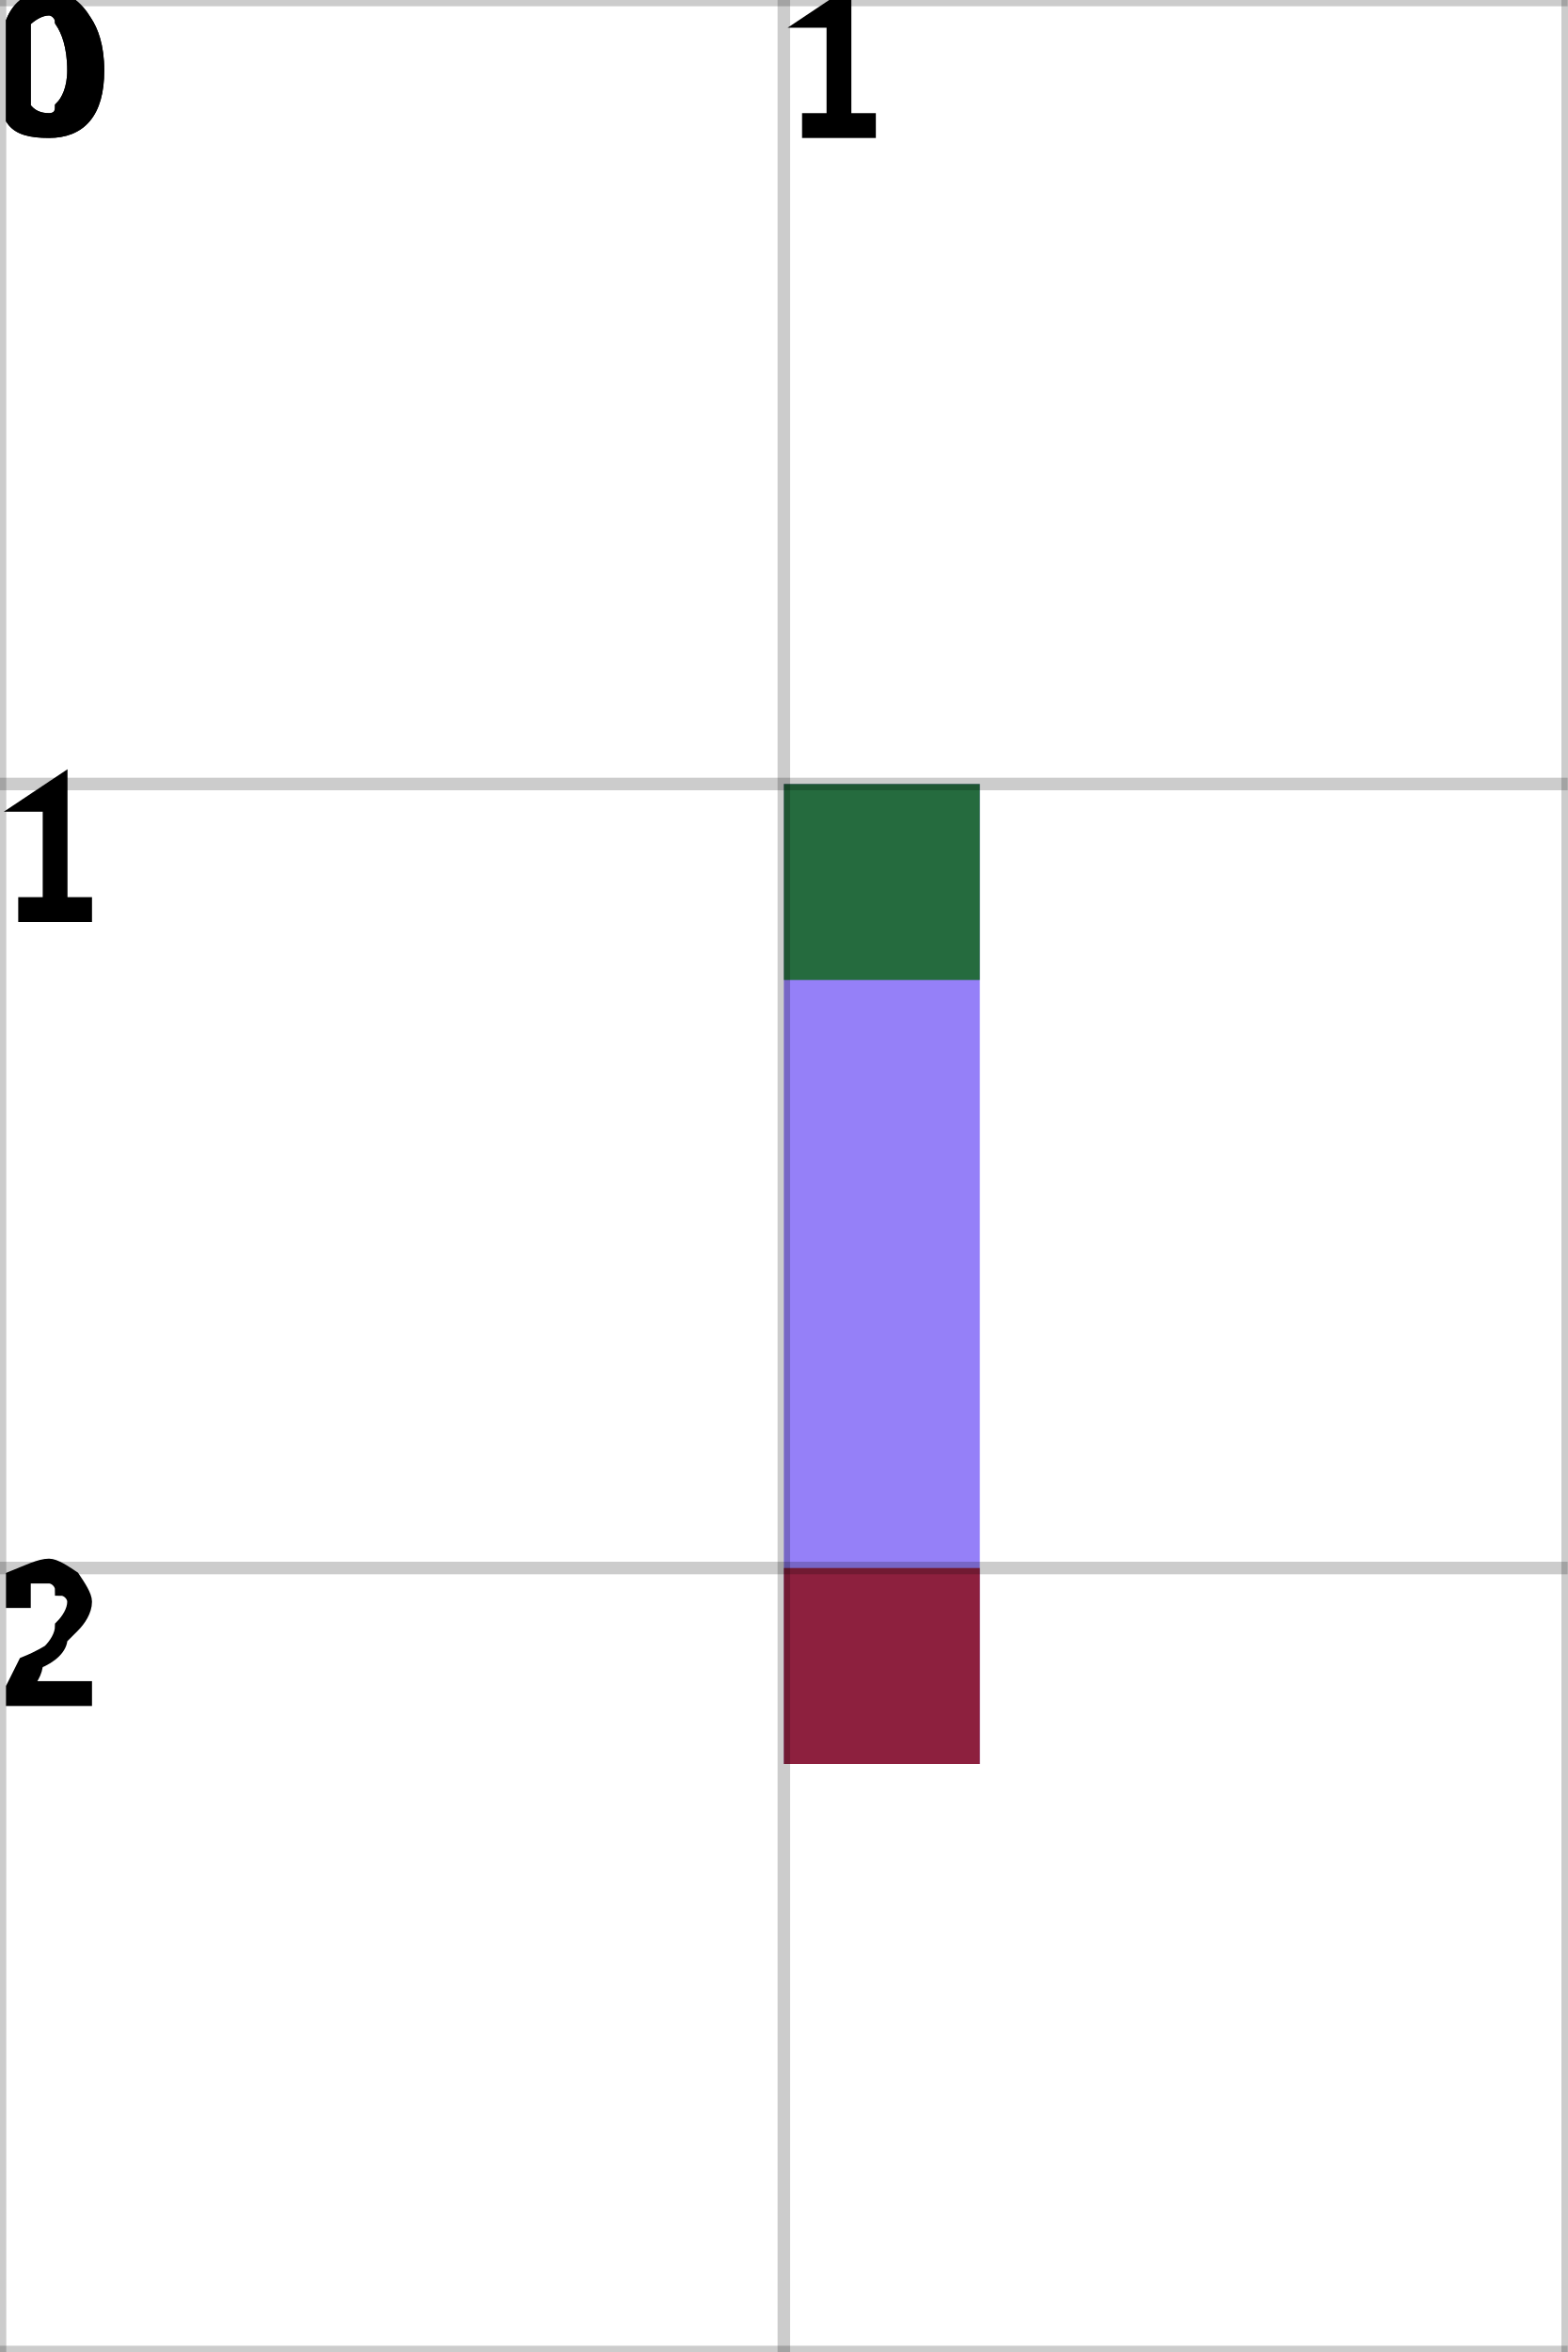
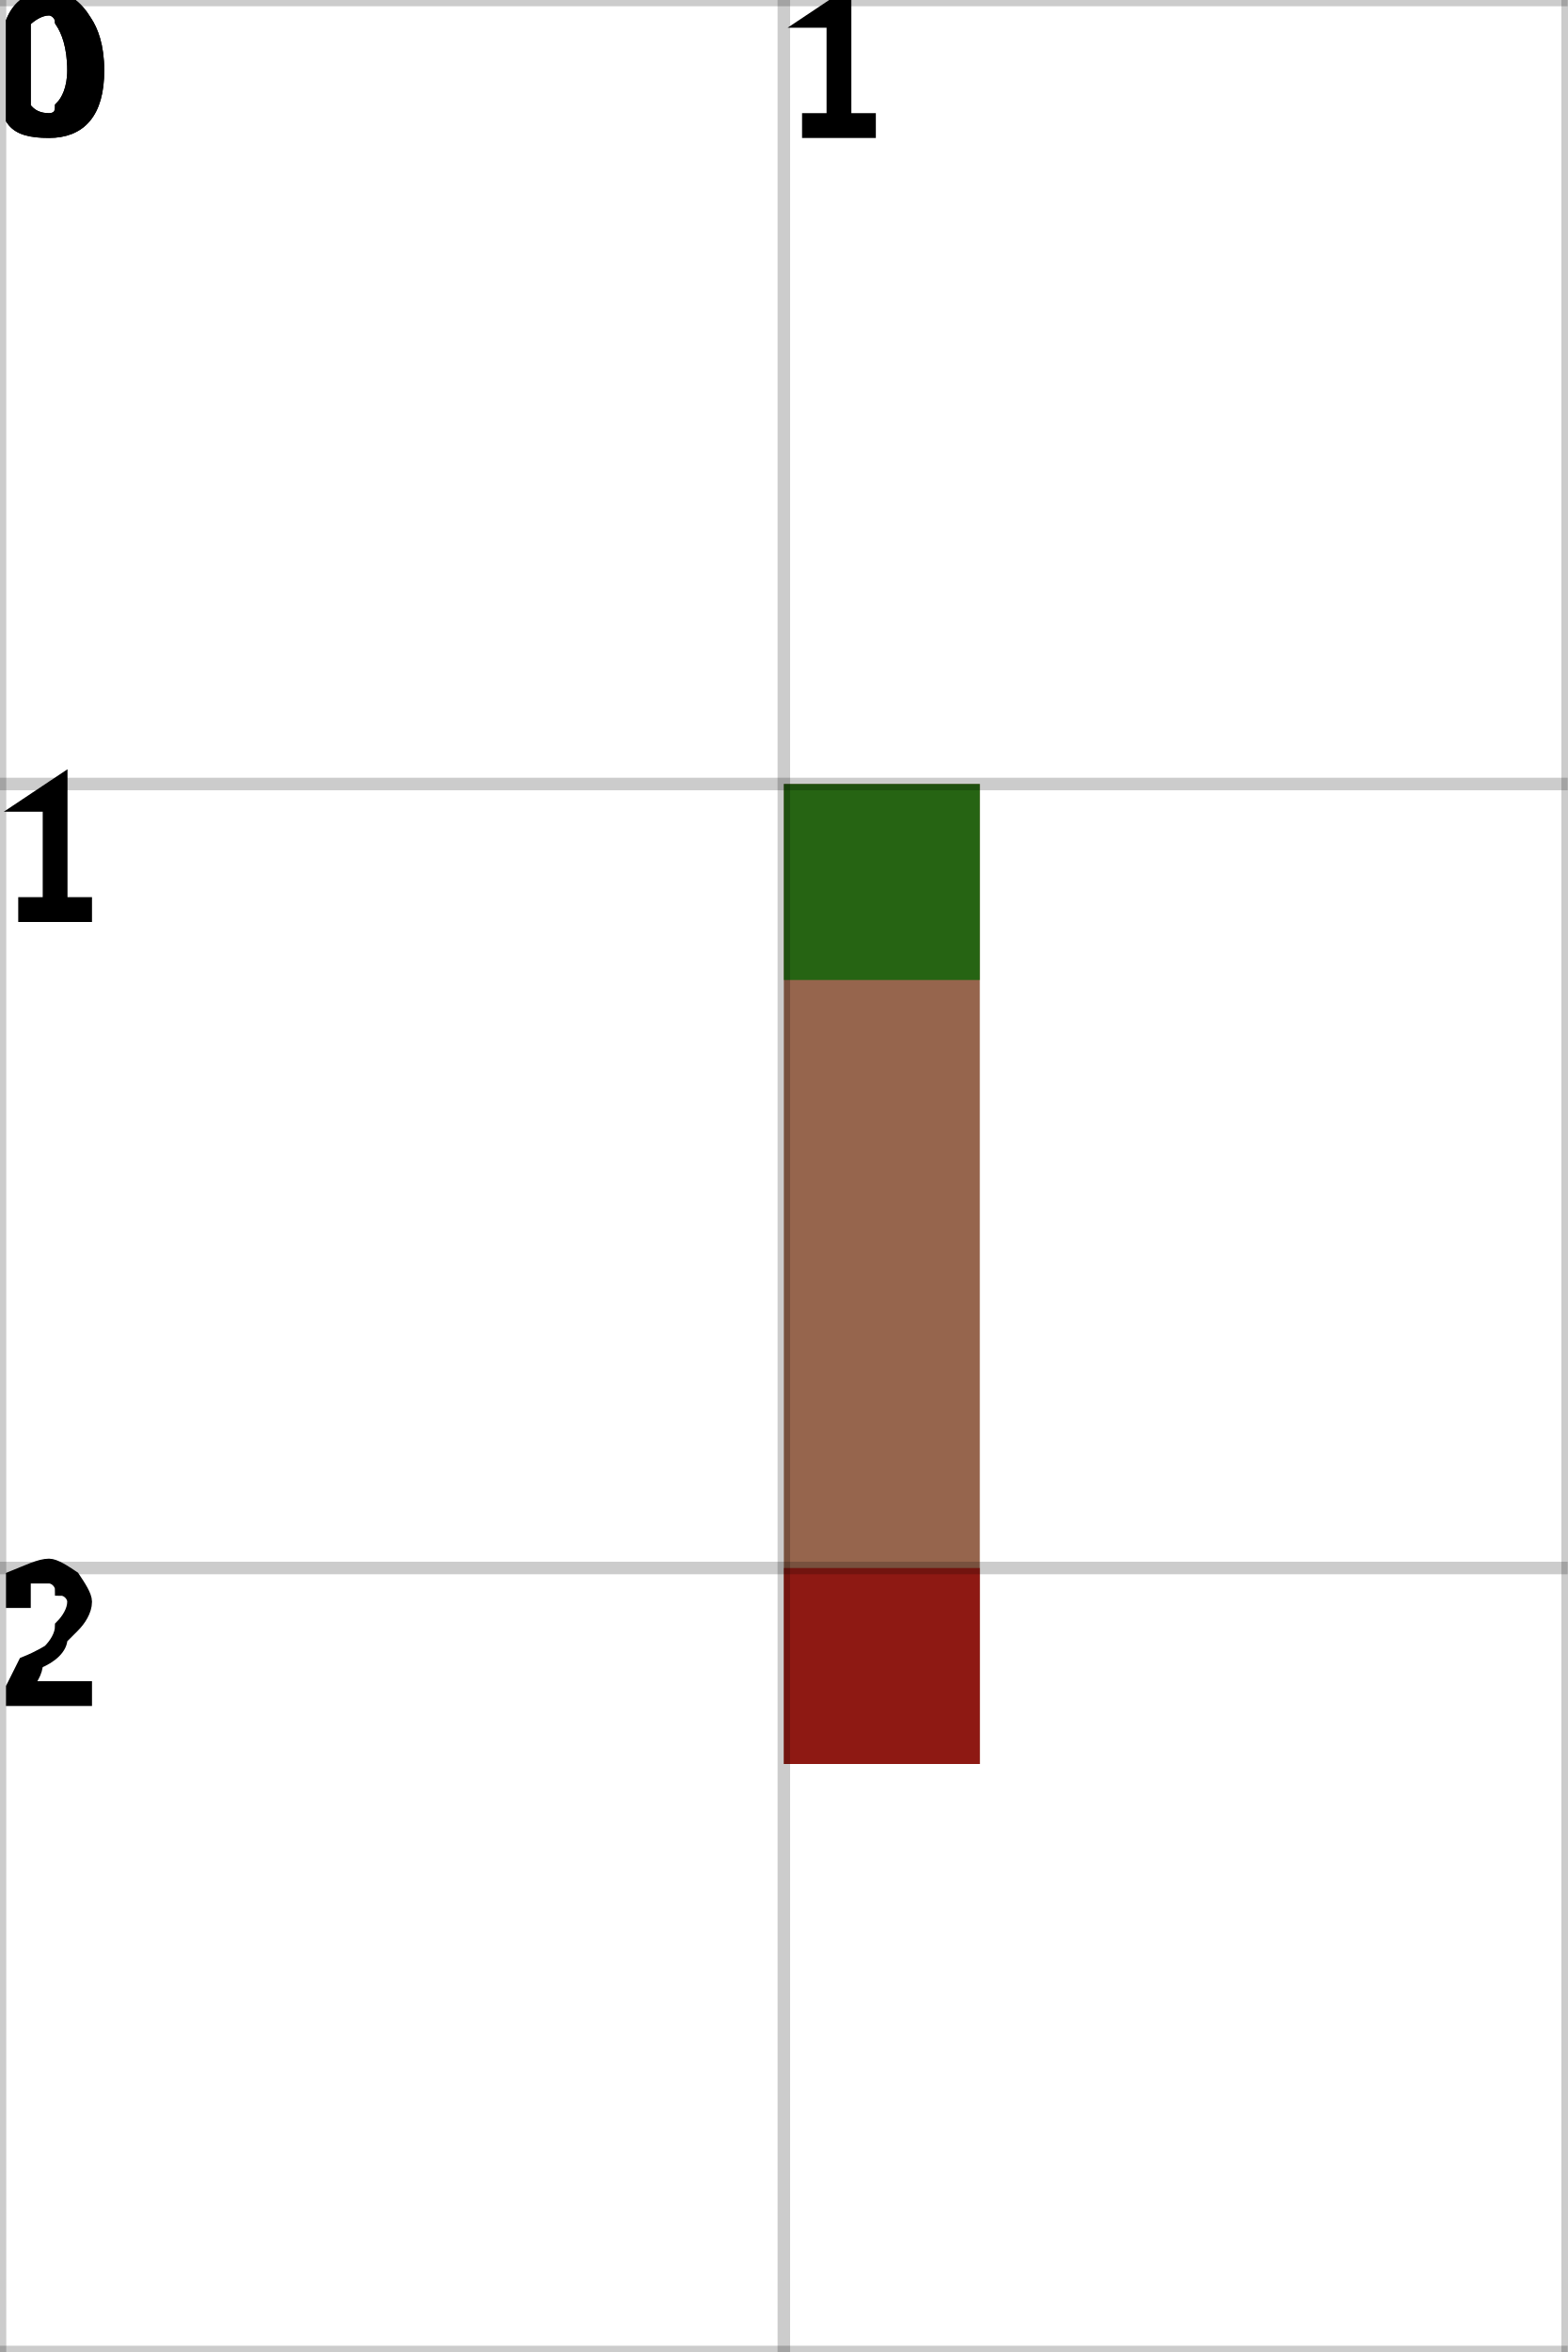
<svg xmlns="http://www.w3.org/2000/svg" height="100%" viewBox="0 0 2 3" width="100%" background-color="none">
-   <path d="M 1.25 1 L 1 1 L 1 2.25 L 1.25 2.25 Z" fill="#7256F6" opacity="0.75" stroke="transparent" stroke-width="0.5" />
+   <path d="M 1.25 1 L 1 1 L 1 2.25 L 1.25 2.25 Z" fill="#733112" opacity="0.75" stroke="transparent" stroke-width="0.5" />
  <rect fill="darkGreen" height="0.25" opacity="0.75" stroke="transparent" stroke-width="0.5" width="0.25" x="1" y="1" />
  <rect fill="darkRed" height="0.25" opacity="0.75" stroke="transparent" stroke-width="0.5" width="0.25" x="1" y="2" />
  <line dominant-baseline="hanging" fill="transparent" font-size="0.25" opacity="0.2" stroke="black" stroke-width="0.016" text-anchor="start" x1="0" x2="0" y1="0" y2="3" />
  <text dominant-baseline="hanging" fill="black" font-size="0.25" opacity="1" stroke="black" stroke-width="0.016" text-anchor="start" x="0" y="0">0</text>
  <line dominant-baseline="hanging" fill="transparent" font-size="0.25" opacity="0.2" stroke="black" stroke-width="0.016" text-anchor="start" x1="1" x2="1" y1="0" y2="3" />
  <text dominant-baseline="hanging" fill="black" font-size="0.25" opacity="1" stroke="black" stroke-width="0.016" text-anchor="start" x="1" y="0">1</text>
  <line dominant-baseline="hanging" fill="transparent" font-size="0.25" opacity="0.2" stroke="black" stroke-width="0.016" text-anchor="start" x1="2" x2="2" y1="0" y2="3" />
  <line dominant-baseline="hanging" fill="transparent" font-size="0.25" opacity="0.2" stroke="black" stroke-width="0.016" text-anchor="start" x1="0" x2="2" y1="0" y2="0" />
  <text dominant-baseline="hanging" fill="black" font-size="0.25" opacity="1" stroke="black" stroke-width="0.016" text-anchor="start" x="0" y="0">0</text>
  <line dominant-baseline="hanging" fill="transparent" font-size="0.25" opacity="0.2" stroke="black" stroke-width="0.016" text-anchor="start" x1="0" x2="2" y1="1" y2="1" />
  <text dominant-baseline="hanging" fill="black" font-size="0.25" opacity="1" stroke="black" stroke-width="0.016" text-anchor="start" x="0" y="1">1</text>
  <line dominant-baseline="hanging" fill="transparent" font-size="0.25" opacity="0.2" stroke="black" stroke-width="0.016" text-anchor="start" x1="0" x2="2" y1="2" y2="2" />
  <text dominant-baseline="hanging" fill="black" font-size="0.25" opacity="1" stroke="black" stroke-width="0.016" text-anchor="start" x="0" y="2">2</text>
  <line dominant-baseline="hanging" fill="transparent" font-size="0.25" opacity="0.2" stroke="black" stroke-width="0.016" text-anchor="start" x1="0" x2="2" y1="3" y2="3" />
</svg>
